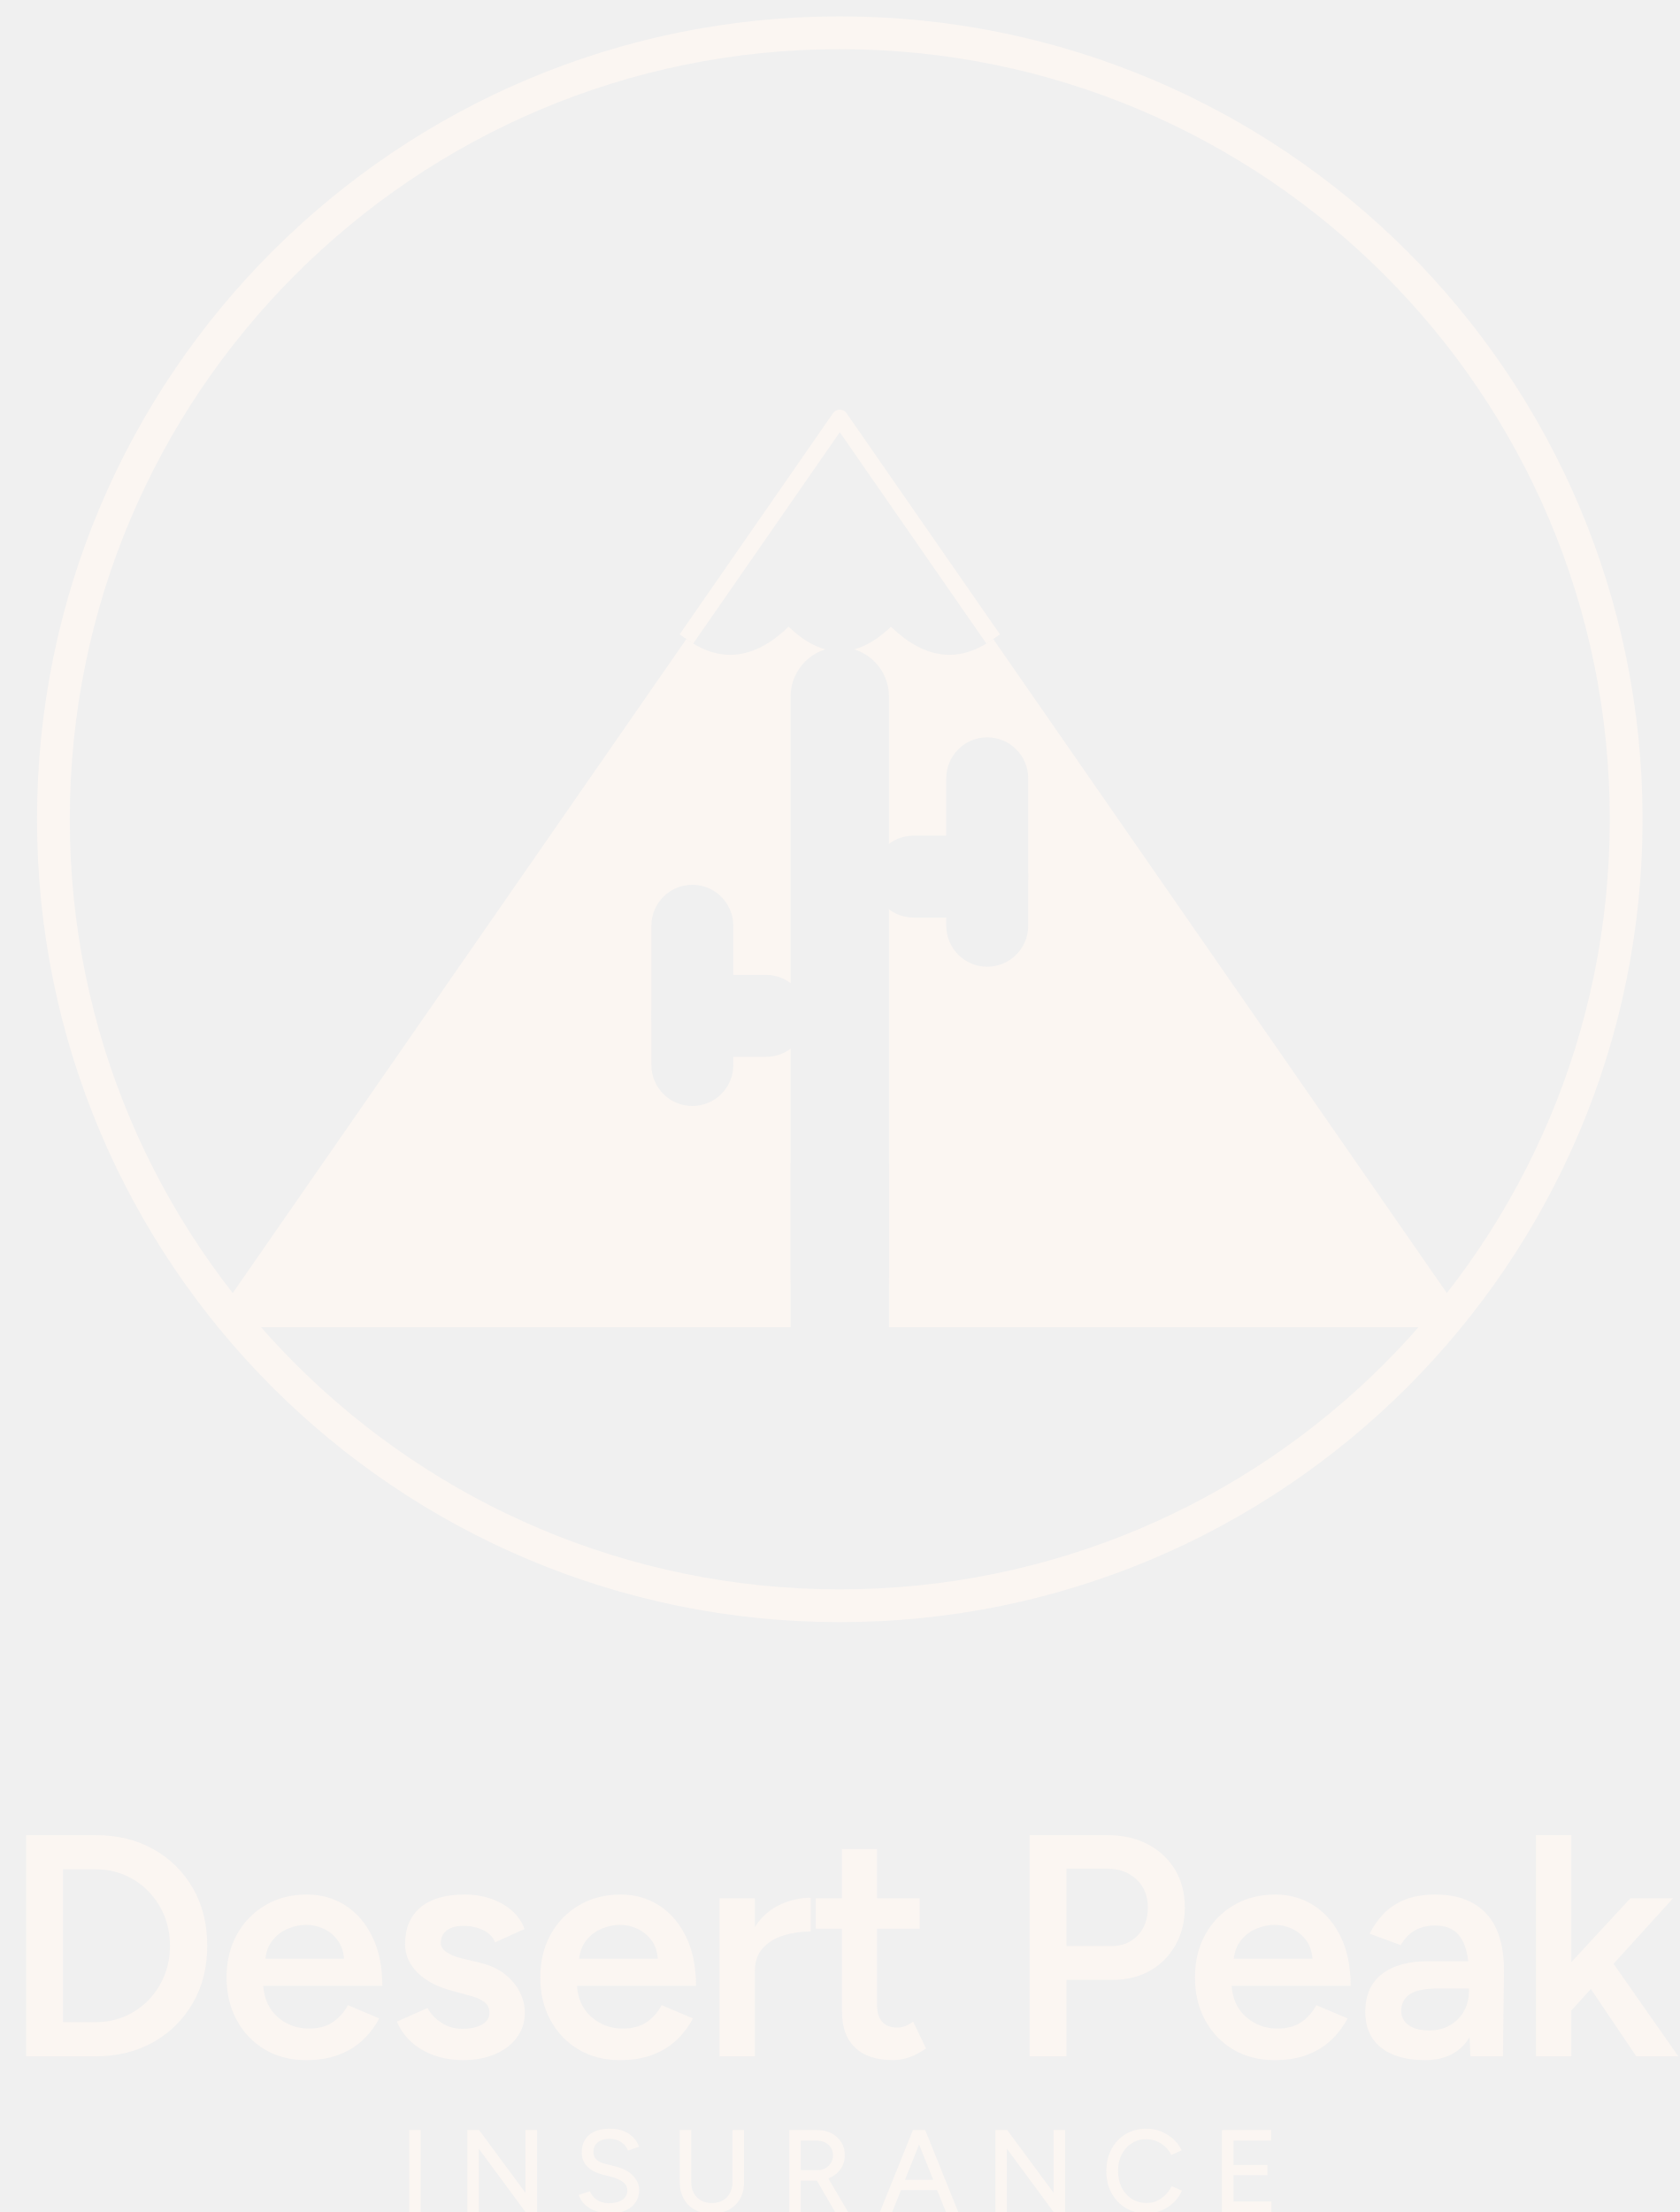
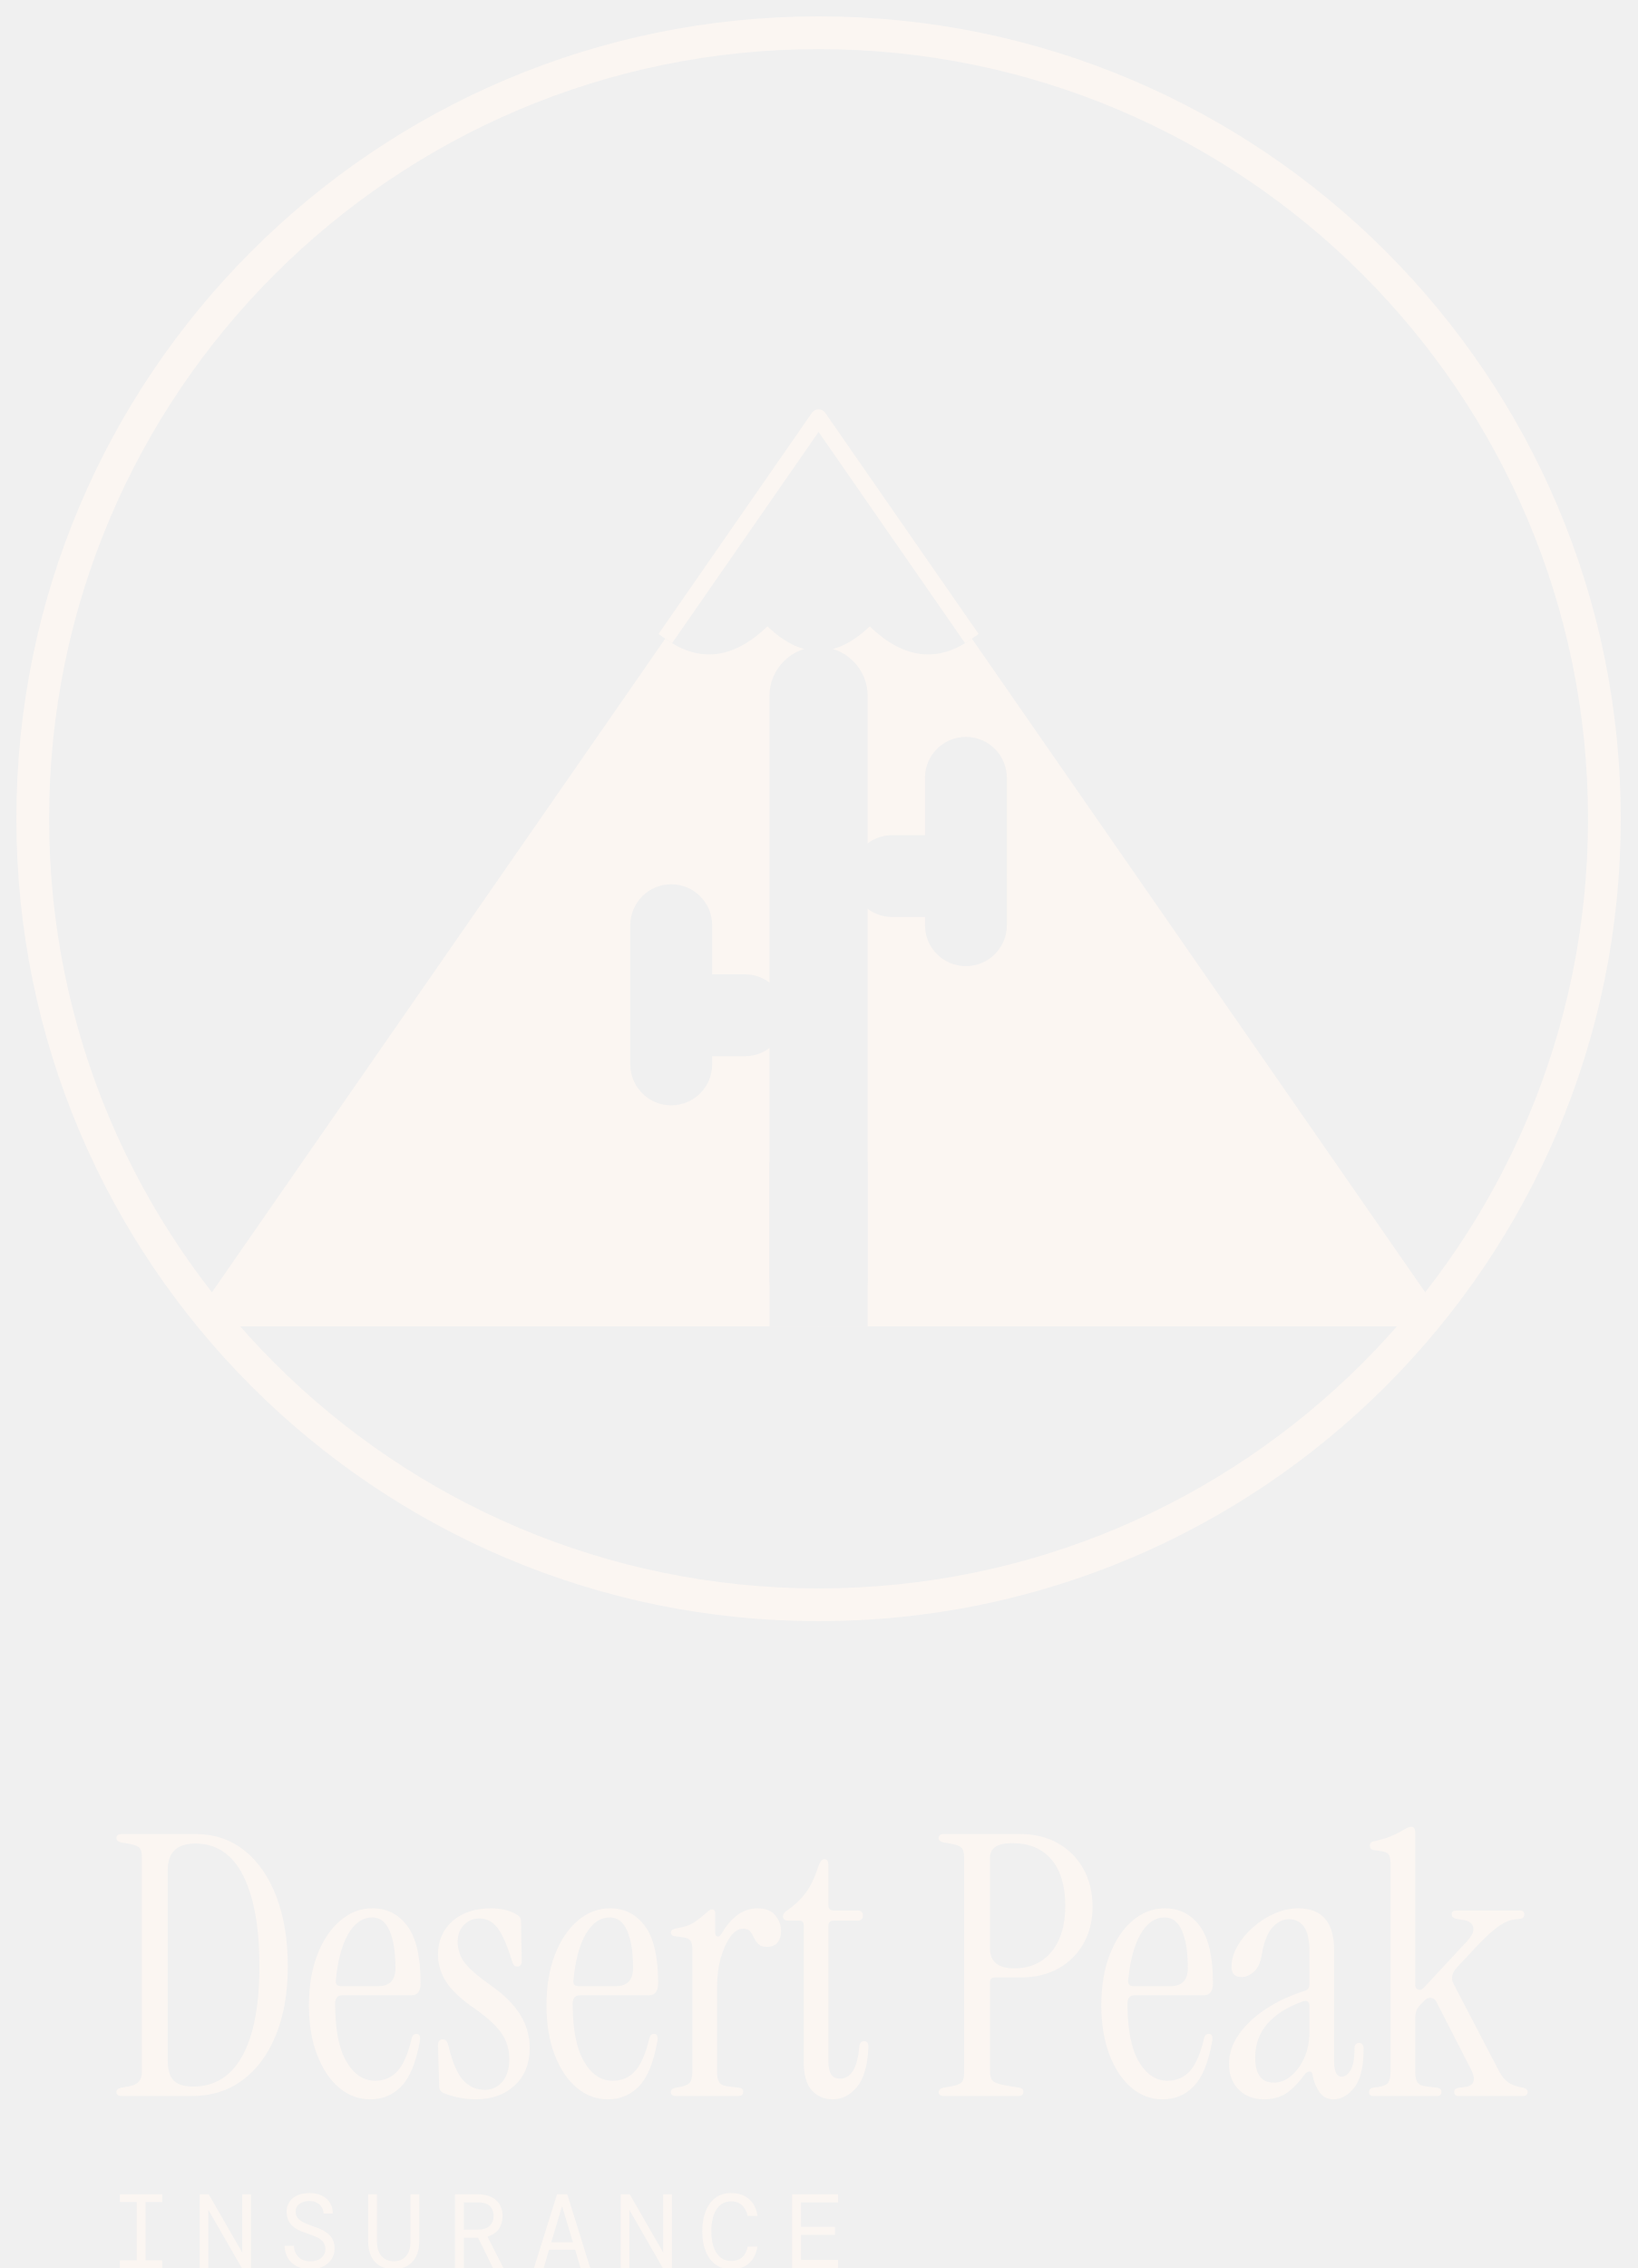
- <svg xmlns="http://www.w3.org/2000/svg" aria-labelledby="t" viewBox="0 0 205.05 270">
-   <g transform="translate(2.52)scale(.5)">
+ <svg xmlns="http://www.w3.org/2000/svg" aria-labelledby="t" viewBox="0 0 200 277">
+   <g transform="scale(.5)">
    <clipPath id="dpc">
      <circle cx="200" cy="200" r="192" />
    </clipPath>
    <mask id="m" width="400" height="400" x="0" y="0" maskUnits="userSpaceOnUse">
      <path fill="#fff" d="M0 0h400v400H0z" />
      <path d="m200 102 37.46 54q-12.49 9-24.97-3-12.49 12-24.98 0-12.48 12-24.97 3Z" />
      <rect width="24" height="166" x="188" y="158" rx="12" />
      <path d="M188 284h24v40h-24z" />
      <rect width="20" height="56" x="226" y="180" rx="10" />
      <rect width="38" height="20" x="208" y="204" rx="10" />
      <rect width="20" height="54" x="154" y="216" rx="10" />
      <rect width="38" height="20" x="154" y="238" rx="10" />
    </mask>
    <g clip-path="url(#dpc)">
      <path fill="#fbf6f2" d="m200 102 154 222H46z" mask="url(#m)" />
    </g>
    <path fill="none" stroke="#fbf6f2" stroke-linejoin="round" stroke-width="4" d="M162.54 156 200 102l37.46 54" />
    <circle cx="200" cy="200" r="192" fill="none" stroke="#fbf6f2" stroke-width="8" />
  </g>
-   <path fill="#fbf6f2" d="M3.2 251v-27h8.49q3.97 0 7.04 1.72 3.06 1.71 4.82 4.76 1.75 3.05 1.75 7.02 0 3.93-1.75 6.98-1.76 3.05-4.82 4.78T11.69 251Zm4.48-4.17h4.01q1.89 0 3.55-.71 1.65-.71 2.89-1.99 1.23-1.27 1.93-2.97.69-1.69.69-3.66t-.69-3.66-1.93-2.97-2.89-1.99-3.55-.71H7.68Zm29.66 4.63q-2.82 0-5-1.29t-3.43-3.57-1.25-5.24 1.27-5.25q1.27-2.27 3.49-3.57t5.07-1.29q2.59 0 4.67 1.33t3.3 3.84 1.21 5.98H32.13q.19 2.43 1.79 3.82t3.8 1.39q1.78 0 2.93-.8 1.16-.79 1.82-2.06l3.82 1.62q-.81 1.54-2.07 2.7t-2.97 1.78-3.91.61m-4.94-12.38H42q-.11-1.39-.81-2.29-.69-.91-1.69-1.37-1.01-.47-2.12-.47-1.08 0-2.18.45-1.1.44-1.87 1.37-.78.92-.93 2.31m24.15 12.38q-1.93 0-3.55-.58-1.62-.57-2.78-1.63-1.16-1.07-1.77-2.49l3.74-1.66q.58 1.08 1.71 1.81 1.14.73 2.53.73 1.5 0 2.41-.52t.91-1.44q0-.89-.7-1.37-.69-.48-1.96-.79l-1.82-.5q-2.74-.7-4.28-2.22t-1.54-3.49q0-2.9 1.87-4.48t5.38-1.58q1.77 0 3.26.52t2.56 1.47 1.51 2.22l-3.59 1.62q-.38-.97-1.46-1.49t-2.4-.52-2.04.56-.73 1.56q0 .58.65 1.06.66.48 1.89.79l2.28.54q1.89.47 3.08 1.45t1.78 2.2q.58 1.21.58 2.45 0 1.73-.99 3.04-.98 1.32-2.68 2.03-1.69.71-3.85.71m19.09 0q-2.82 0-5-1.29t-3.43-3.57-1.25-5.24 1.27-5.25q1.27-2.27 3.49-3.57t5.07-1.29q2.59 0 4.67 1.33t3.3 3.84q1.21 2.51 1.21 5.98H70.43q.19 2.43 1.8 3.82 1.6 1.39 3.79 1.39 1.78 0 2.94-.8 1.15-.79 1.81-2.06l3.82 1.62q-.81 1.54-2.07 2.7t-2.97 1.78-3.91.61m-4.94-12.38h9.61q-.12-1.39-.81-2.29t-1.7-1.37q-1-.47-2.12-.47-1.08 0-2.18.45-1.1.44-1.87 1.37-.77.92-.93 2.31M87.83 251v-19.29h4.32v3.51q1.15-1.81 3.01-2.7 1.85-.88 3.81-.88v4.12q-1.77 0-3.33.49-1.56.48-2.53 1.56t-.96 2.85V251Zm21.21.46q-3.05 0-4.65-1.52t-1.6-4.38v-10.14h-3.2v-3.71h3.2v-6.01h4.28v6.01h5.21v3.71h-5.21v9.33q0 1.35.64 2.05t1.87.69q.39 0 .85-.15.46-.16 1.04-.58l1.58 3.28q-1 .69-2 1.06-1.01.36-2.01.36m16.66-.46v-27h9.53q2.78 0 4.9 1.12t3.32 3.1q1.19 1.99 1.19 4.61 0 2.55-1.12 4.55-1.11 2.01-3.1 3.15t-4.61 1.14h-5.63V251Zm4.48-13.46h5.55q1.93 0 3.17-1.31 1.23-1.31 1.23-3.4 0-2.12-1.39-3.43t-3.59-1.31h-4.97Zm25.38 13.92q-2.82 0-5-1.29t-3.43-3.57-1.25-5.24 1.27-5.25q1.27-2.27 3.49-3.57t5.07-1.29q2.59 0 4.67 1.33t3.3 3.84q1.21 2.51 1.21 5.98h-14.54q.19 2.43 1.8 3.82 1.6 1.39 3.79 1.39 1.78 0 2.94-.8 1.15-.79 1.81-2.06l3.82 1.62q-.81 1.54-2.07 2.7t-2.97 1.78-3.91.61m-4.94-12.38h9.61q-.12-1.39-.81-2.29t-1.7-1.37-2.12-.47q-1.08 0-2.18.45-1.1.44-1.87 1.37-.77.92-.93 2.31m23.34 12.38q-3.47 0-5.38-1.54t-1.91-4.36q0-3.01 2.02-4.59t5.65-1.58h4.9q-.23-2.12-1.19-3.24-.97-1.12-2.86-1.12-1.39 0-2.43.58t-1.77 1.81l-3.78-1.39q.61-1.27 1.64-2.37t2.58-1.75 3.76-.66q2.82 0 4.71 1.1t2.79 3.14q.91 2.05.91 4.94l-.12 10.57h-3.97l-.11-2.35q-.78 1.35-2.14 2.08-1.37.73-3.3.73m.54-3.62q1.42 0 2.52-.64t1.7-1.72.6-2.39v-.38h-3.59q-2.58 0-3.62.71-1.05.71-1.05 2.03 0 1.11.91 1.75t2.53.64m13 3.16v-27h4.32v15.51l7.21-7.8h5.21l-7.26 7.99 7.91 11.3h-5.13l-5.55-8.22-2.39 2.63V251ZM49.96 270v-10h1.4v10Zm7.09 0v-10h1.44l5.66 7.66V260h1.41v10h-1.41l-5.7-7.73V270Zm17.43.17q-.8 0-1.45-.18-.65-.19-1.13-.51t-.8-.72q-.31-.4-.44-.85l1.36-.44q.21.59.81 1.02.6.42 1.47.44 1.06 0 1.67-.42t.61-1.12q0-.65-.53-1.05t-1.4-.63l-1.16-.3q-.69-.18-1.25-.52t-.89-.88q-.33-.52-.33-1.27 0-1.37.89-2.14t2.58-.77q.97 0 1.69.31.71.3 1.17.8.47.5.67 1.1l-1.36.46q-.24-.64-.83-1.04-.58-.39-1.44-.39-.9 0-1.42.43t-.52 1.17q0 .63.4.97t1.1.5l1.15.29q1.4.34 2.17 1.13.76.8.76 1.74 0 .81-.4 1.46t-1.2 1.03-1.95.38m12.4.04q-1.16 0-2.04-.47-.88-.48-1.36-1.35-.49-.86-.49-1.99V260h1.4v6.4q0 .74.32 1.31t.89.89q.56.31 1.3.31.75 0 1.32-.31t.88-.89.32-1.31V260h1.41v6.4q0 1.13-.49 1.99t-1.39 1.35q-.89.47-2.07.47m9.48-.21v-10h3.37q1 0 1.77.39.76.4 1.2 1.09t.43 1.61q0 .98-.55 1.72-.56.75-1.46 1.09l2.41 4.1h-1.58l-2.23-3.83h-1.96V270Zm1.4-5.11h2.1q.52 0 .92-.24t.66-.64q.25-.41.25-.92 0-.8-.56-1.3-.55-.5-1.44-.5h-1.93Zm9.66 5.11 4.03-10h1.5l4.03 10h-1.5l-1.08-2.67h-4.41l-1.07 2.67Zm3.06-3.93h3.44l-1.72-4.3Zm11.04 3.93v-10h1.44l5.66 7.66V260h1.41v10h-1.41l-5.7-7.73V270Zm18.46.17q-1.43 0-2.55-.66-1.11-.67-1.74-1.83t-.63-2.68q0-1.51.63-2.68.63-1.16 1.73-1.83 1.1-.66 2.53-.66.93 0 1.77.33.84.34 1.51.93.66.6 1.02 1.38l-1.26.57q-.27-.58-.74-1.01t-1.07-.67-1.23-.25q-1 0-1.79.5-.78.5-1.23 1.38t-.44 2.01.45 2.03q.45.88 1.24 1.38.8.49 1.81.49.66 0 1.24-.26.59-.27 1.05-.73.47-.47.75-1.07l1.26.56q-.36.81-1.01 1.44-.66.63-1.51.98t-1.79.35m9.2-.17v-10h6.01v1.29h-4.61v2.97h4.15v1.25h-4.15v3.2h4.64V270Z" data-logo="wordmark.svg" />
+   <path fill="#fbf6f2" d="M14.89 256q-.67 0-.67-.49 0-.4.58-.53l1.02-.18q1.52-.27 1.52-1.73v-26.14q0-.93-.29-1.24t-1.23-.49l-1.02-.18q-.58-.13-.58-.53 0-.49.67-.49h8.98q3.47 0 6 2.02t3.91 5.67 1.38 8.44q0 4.85-1.45 8.4-1.44 3.56-4.06 5.51-2.63 1.96-6.23 1.96Zm8.71-1.16q3.96 0 6.02-3.77 2.07-3.78 2.07-10.94 0-7.11-1.98-11.04-1.97-3.93-5.84-3.93-3.38 0-3.38 3.24v23.2q0 1.78.73 2.51.74.73 2.38.73m21.65 1.56q-2.14 0-3.83-1.42-1.68-1.42-2.68-4.02t-1-6.03q0-3.51 1.02-6.17t2.8-4.18 3.95-1.51q2.63 0 4.25 2.15 1.62 2.16 1.62 7 0 1.47-1.11 1.47h-8.45q-.88 0-.88 1.02 0 4.71 1.37 7.07 1.38 2.35 3.51 2.35 1.69 0 2.76-1.2t1.73-4.04q.14-.49.58-.49.53 0 .4.89-.71 3.95-2.27 5.53-1.55 1.58-3.77 1.58m-3.56-13.82h4.49q2.13 0 2.13-2.22 0-2.89-.71-4.54-.71-1.64-2.13-1.64-1.73 0-2.91 2t-1.54 5.69q-.08.71.67.71m16.4 13.82q-1.02 0-2.18-.24-1.15-.25-1.86-.6-.4-.23-.4-.76l-.14-4.98q0-.75.58-.75.49 0 .67.71.75 3.15 1.84 4.31t2.65 1.15q1.29 0 2.13-1t.84-2.77-.97-3.16-3.29-3.02q-2.31-1.56-3.38-3.13-1.07-1.58-1.07-3.45 0-2.53 1.78-4.09 1.78-1.55 4.71-1.55.89 0 1.74.2.84.2 1.51.64.4.27.4.71l.09 4.89q0 .67-.54.67-.31 0-.44-.2-.14-.2-.22-.51-.89-2.89-1.78-4.03-.89-1.13-2.18-1.13-1.16 0-1.91.8-.76.8-.76 2 0 1.56.94 2.71.93 1.16 3.37 2.85 2.23 1.6 3.36 3.44 1.13 1.85 1.13 4.02 0 2.85-1.82 4.56t-4.8 1.71m16.18 0q-2.13 0-3.82-1.42t-2.69-4.02-1-6.03q0-3.51 1.02-6.17t2.8-4.18 3.96-1.51q2.62 0 4.24 2.15 1.62 2.16 1.62 7 0 1.47-1.11 1.47h-8.44q-.89 0-.89 1.02 0 4.71 1.38 7.07 1.37 2.35 3.51 2.35 1.69 0 2.75-1.2 1.07-1.2 1.74-4.04.13-.49.57-.49.54 0 .4.89-.71 3.95-2.26 5.53-1.56 1.58-3.78 1.58m-3.56-13.82h4.49q2.14 0 2.14-2.22 0-2.89-.72-4.54-.71-1.64-2.13-1.64-1.73 0-2.91 2t-1.53 5.69q-.09.71.66.71m17.43-6.4q1.82-3.11 4.4-3.11 1.46 0 2.17.86.71.87.71 1.94 0 .84-.42 1.37t-1.31.54q-.71 0-1.04-.34-.34-.33-.54-.77-.2-.45-.46-.78-.27-.33-.89-.33-.8 0-1.51.95-.71.96-1.18 2.56t-.47 3.64v10.31q0 .94.29 1.34t1.22.48l1.2.14q.49.09.49.49 0 .53-.66.53h-7.52q-.66 0-.66-.49 0-.4.58-.53l.53-.09q.93-.18 1.22-.56.29-.37.29-1.31v-14.93q0-.8-.24-1.09-.25-.29-.87-.38l-.93-.13q-.58-.05-.58-.49 0-.36.71-.49 1.38-.22 2.11-.71t1.53-1.2q.4-.4.67-.4.4 0 .4.53v2.4q0 .31.27.38.26.07.49-.33m13.6 20.22q-1.56 0-2.56-1.09t-1-3.58v-16.62q0-.53-.53-.53h-1.29q-.71 0-.71-.54 0-.35.4-.62 1.46-1.02 2.35-2.2t1.56-3.22q.31-.93.75-.93.49 0 .49.71v4.93q0 .62.62.62h2.89q.71 0 .71.63 0 .62-.71.62h-2.89q-.62 0-.62.62v16.58q0 .98.31 1.53.31.56 1.16.56.93 0 1.53-.94t.78-3.02q.09-.62.58-.62.53 0 .53.67-.13 3.42-1.4 4.93t-2.95 1.51m13.6-.4q-.67 0-.67-.49 0-.4.58-.53l1.02-.18q.93-.18 1.22-.49t.29-1.24v-26.14q0-.93-.29-1.24t-1.22-.49l-1.02-.18q-.58-.13-.58-.53 0-.49.67-.49h9.28q2.63 0 4.63 1.13 2 1.14 3.11 3.14t1.11 4.62q0 2.53-1.11 4.49-1.11 1.95-3.07 3.04t-4.53 1.09h-3.2q-.62 0-.62.62v10.76q0 .93.35 1.27.36.33 1.6.55l1.65.27q.48.09.48.49 0 .53-.66.53Zm5.6-18.04q0 2.44 2.97 2.44 2.89 0 4.56-2.04t1.67-5.6q0-3.65-1.69-5.65t-4.8-2q-2.71 0-2.71 1.78Zm21.11 18.44q-2.14 0-3.83-1.42-1.68-1.42-2.68-4.02t-1-6.03q0-3.51 1.02-6.17t2.8-4.18 3.95-1.51q2.63 0 4.25 2.15 1.62 2.16 1.62 7 0 1.47-1.11 1.47h-8.45q-.88 0-.88 1.02 0 4.71 1.37 7.07 1.38 2.35 3.51 2.35 1.69 0 2.76-1.2t1.73-4.04q.14-.49.58-.49.53 0 .4.89-.71 3.95-2.27 5.53-1.55 1.58-3.77 1.58m-3.56-13.82h4.49q2.13 0 2.13-2.22 0-2.89-.71-4.54-.71-1.64-2.13-1.64-1.73 0-2.91 2t-1.54 5.69q-.08.71.67.71m15.91 13.82q-1.86 0-3.06-1.18t-1.2-3.13q0-1.91 1.2-3.62t3.28-3.09 4.76-2.22q.58-.18.58-.76v-4.04q0-2.14-.67-3.05t-1.82-.91q-1.11 0-2.02 1t-1.31 3.36q-.23 1.42-.96 2.06t-1.49.65q-1.24 0-1.24-1.25 0-1.29.73-2.55.73-1.27 1.93-2.31 1.2-1.05 2.63-1.67 1.42-.62 2.84-.62 4.4 0 4.4 5.11v13.6q0 1.86.93 1.86.58 0 1.07-.77.49-.78.49-2.65 0-.71.58-.71.53 0 .53.76 0 3.24-1.13 4.69-1.14 1.44-2.56 1.44-1.07 0-1.69-.87-.62-.86-.84-2.06-.05-.45-.38-.47t-.64.42q-1.07 1.47-2.18 2.22t-2.76.76m1.2-2.04q1.16 0 2.14-.83.97-.82 1.6-2.2.62-1.37.62-3.11v-3.24q0-.85-.94-.49-2.71.98-4.2 2.69-1.48 1.71-1.48 4.11 0 3.07 2.26 3.07m12.18 1.64q-.53 0-.53-.49 0-.44.49-.53l.62-.09q.93-.13 1.22-.53t.29-1.34v-25.46q0-.8-.25-1.09-.24-.29-.86-.38l-.94-.13q-.48-.09-.48-.54 0-.44.48-.53 1.25-.27 2.09-.62.85-.36 1.43-.71.71-.45 1.06-.45.49 0 .49.71v18.62q0 .45.38.56t.73-.29l5.2-5.6q.94-1.02.78-1.71t-1.04-.87l-1.03-.17q-.57-.14-.57-.58 0-.45.62-.45h7.64q.62 0 .62.49t-.57.54l-.4.04q-1.03.09-2.05.78t-2.44 2.15l-2.76 2.94q-.93 1.02-.44 2l5.6 10.75q.49.89 1.06 1.29t1.43.58l.44.09q.53.13.53.53 0 .49-.62.49h-7.73q-.62 0-.62-.49 0-.44.57-.53l.76-.09q1.69-.22.71-2.18l-4.22-8.22q-.22-.45-.65-.49-.42-.04-.77.31l-.49.49q-.4.4-.54.8-.13.4-.13.89v6.53q0 .94.29 1.34t1.22.48l1.2.14q.49.09.49.53 0 .49-.53.49ZM14.65 277v-.94h2.05v-7.12h-2.05V268h5.17v.94h-2.04v7.12h2.04v.94Zm9.75 0v-9h1.1l4.09 7.11V268h1.07v9h-1.12l-4.09-7.11V277Zm13.5.15q-.95 0-1.65-.36t-1.08-1-.4-1.5h1.14q.01.77.52 1.33.5.56 1.47.56.89 0 1.37-.43t.48-1.04q0-.5-.23-.84t-.75-.6-1.4-.55q-1.23-.37-1.8-1.02-.56-.64-.56-1.59 0-.64.33-1.16t.96-.81 1.53-.29q.85 0 1.49.31.64.32.99.88t.35 1.3h-1.13q0-.36-.19-.71t-.58-.58-.98-.23q-.7 0-1.18.34t-.48.94q0 .45.22.75.21.31.7.56t1.32.54q.79.25 1.35.6.55.34.86.84t.3 1.24q0 .74-.37 1.3-.38.57-1.05.9-.66.32-1.55.32m10.18 0q-.9 0-1.6-.37t-1.1-1.14-.41-1.92V268h1.08v5.76q0 1.16.57 1.79t1.49.63 1.48-.63.55-1.79V268h1.08v5.72q0 1.16-.41 1.92-.41.77-1.12 1.14t-1.61.37m7.5-.15v-9h2.76q1.04 0 1.72.35t1.01.94q.33.6.33 1.36 0 .89-.45 1.56-.46.68-1.4.95L61.5 277h-1.28l-1.81-3.69h-1.75V277Zm1.08-4.68h1.64q1.03 0 1.51-.47.49-.47.49-1.2 0-.77-.47-1.22t-1.54-.45h-1.63Zm8.57 4.68 2.82-9h1.25l2.8 9h-1.18l-.66-2.24h-3.19l-.65 2.24Zm3.41-7.48-1.3 4.34h2.65l-1.3-4.34Zm7.19 7.48v-9h1.1l4.09 7.11V268h1.07v9h-1.12l-4.09-7.11V277Zm13.47.15q-1.09 0-1.88-.57-.79-.58-1.21-1.62-.42-1.05-.42-2.46 0-1.4.42-2.45t1.21-1.63 1.88-.57q1.39 0 2.24.76.85.77.99 2.04h-1.2q-.13-.76-.64-1.27-.51-.52-1.39-.52-1.12 0-1.76.97t-.64 2.67.64 2.67 1.76.97q.91 0 1.41-.49t.62-1.26h1.2q-.21 1.29-1.02 2.03t-2.21.73m7.47-.15v-9h5.62v.98h-4.54v2.99H102v.98h-4.15v3.07h4.54v.98Z" data-logo="wordmark.svg" />
</svg>
